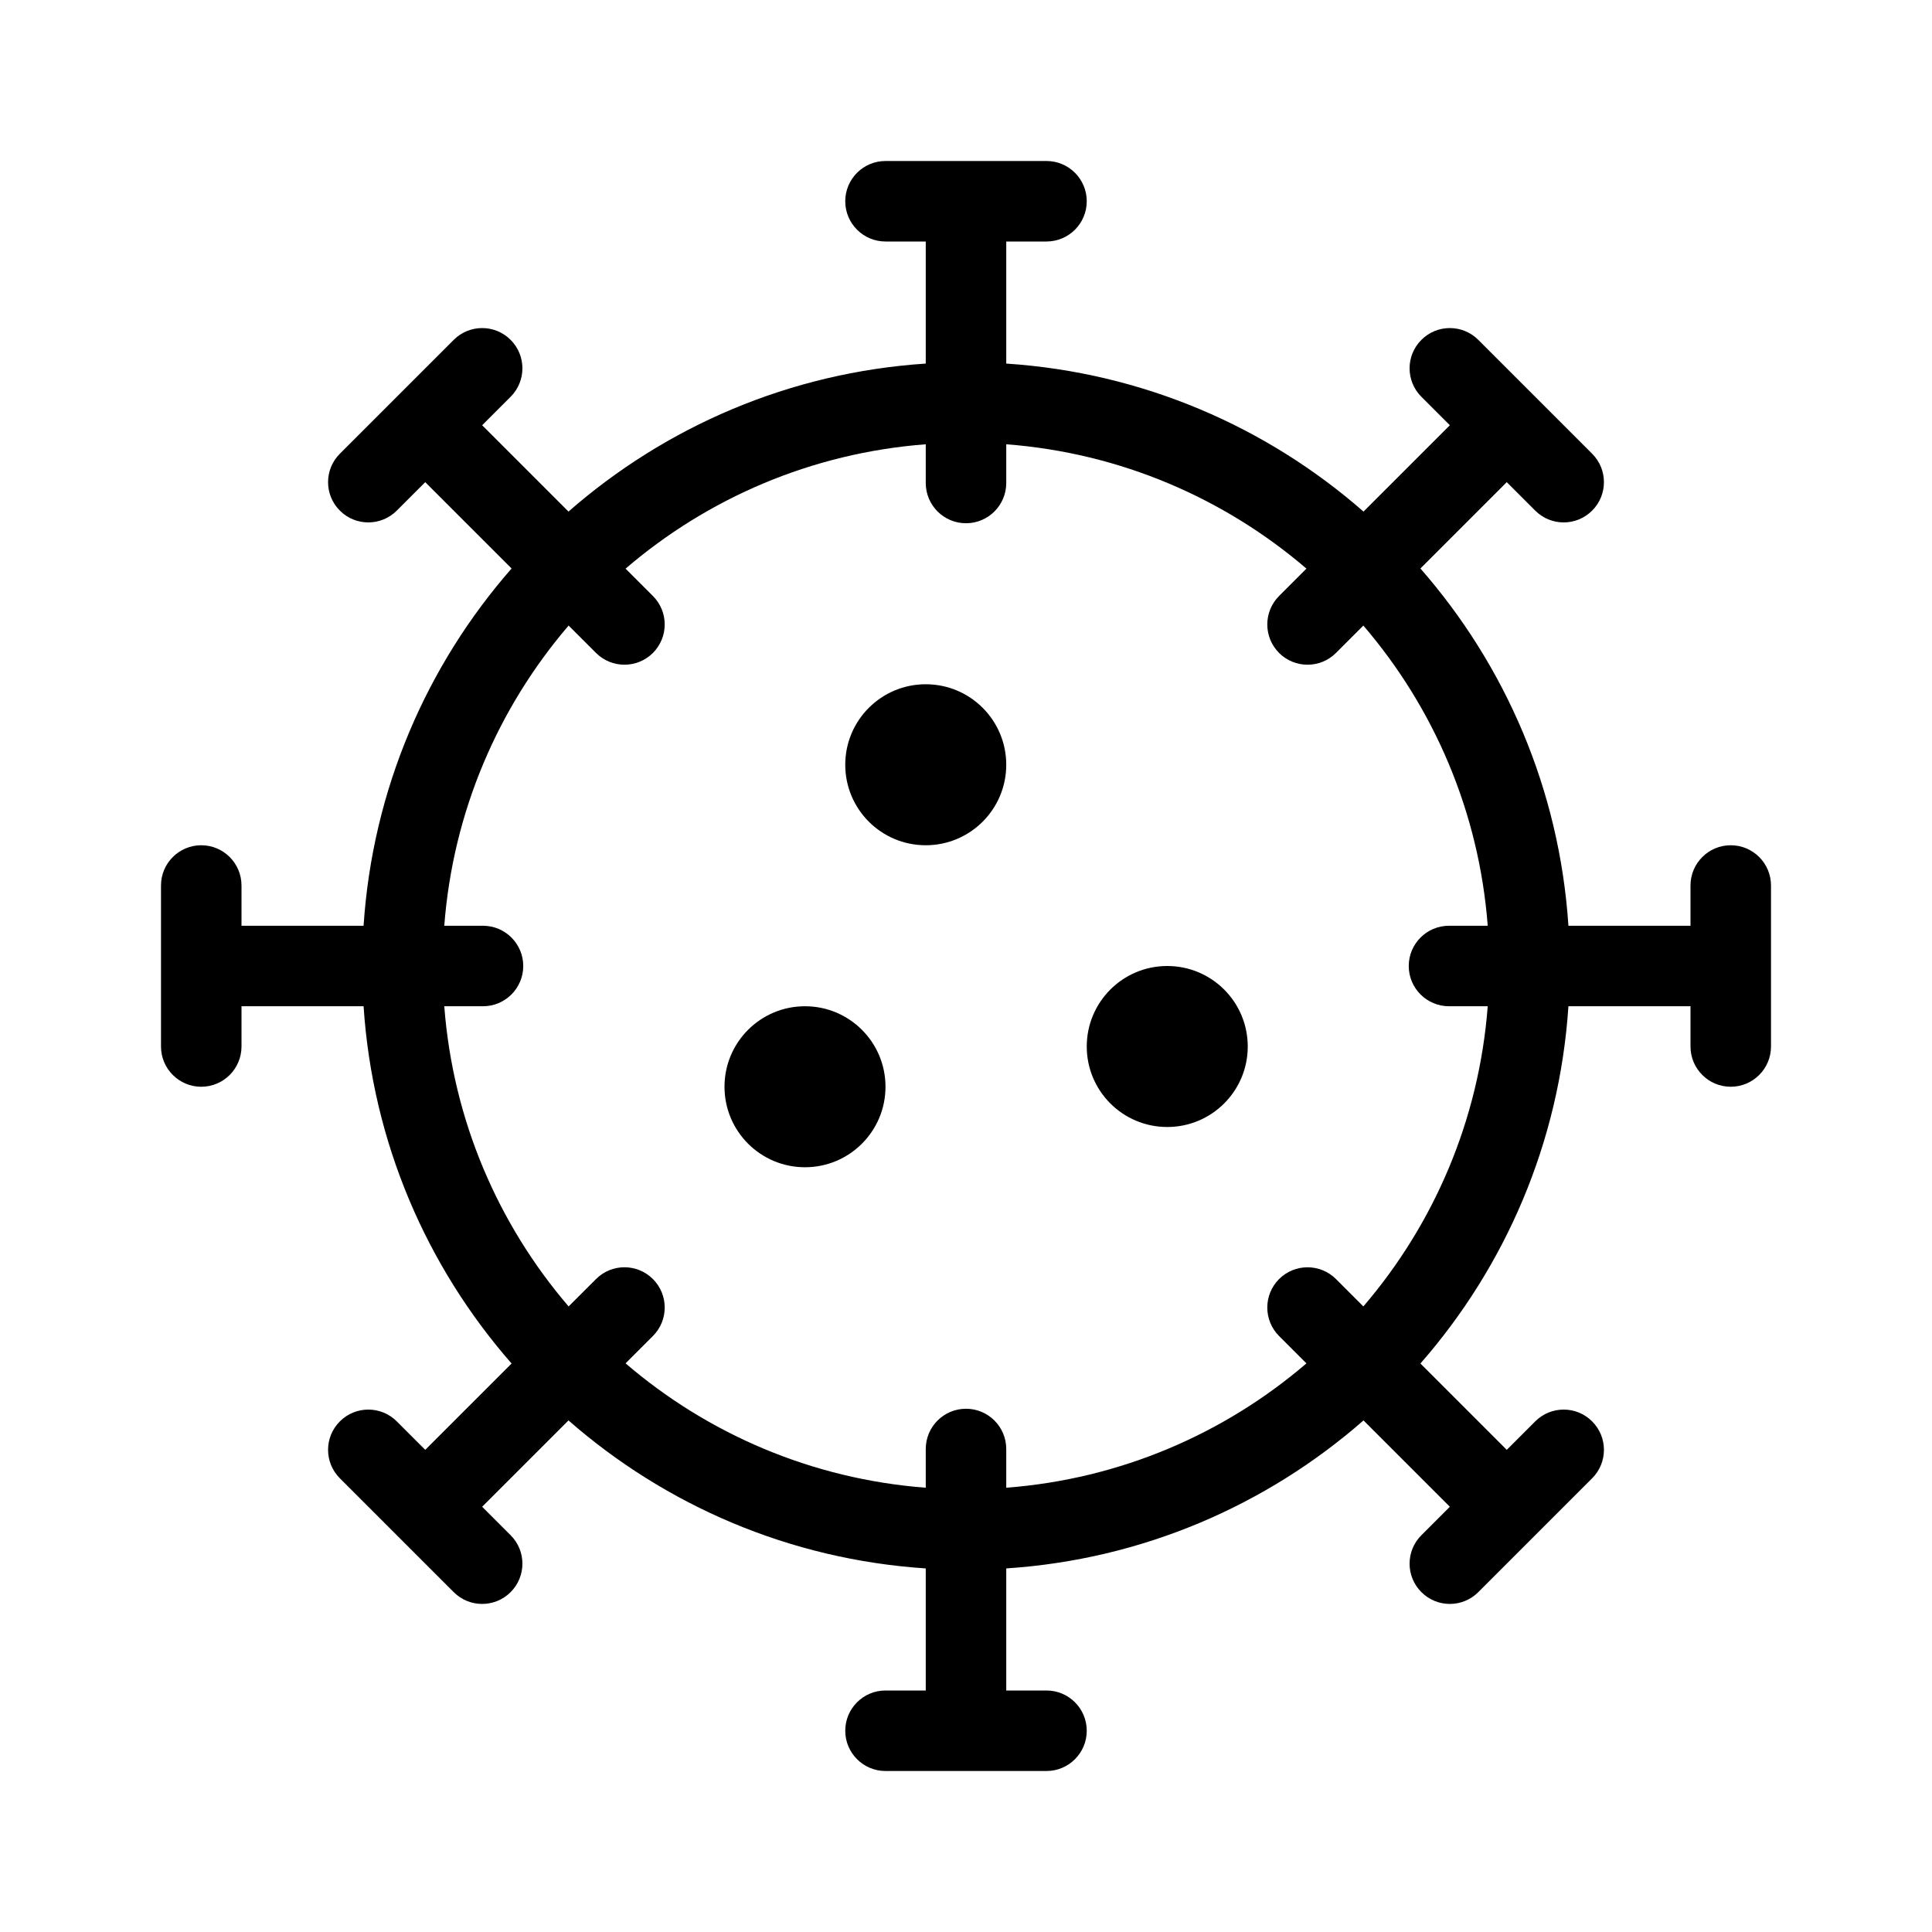
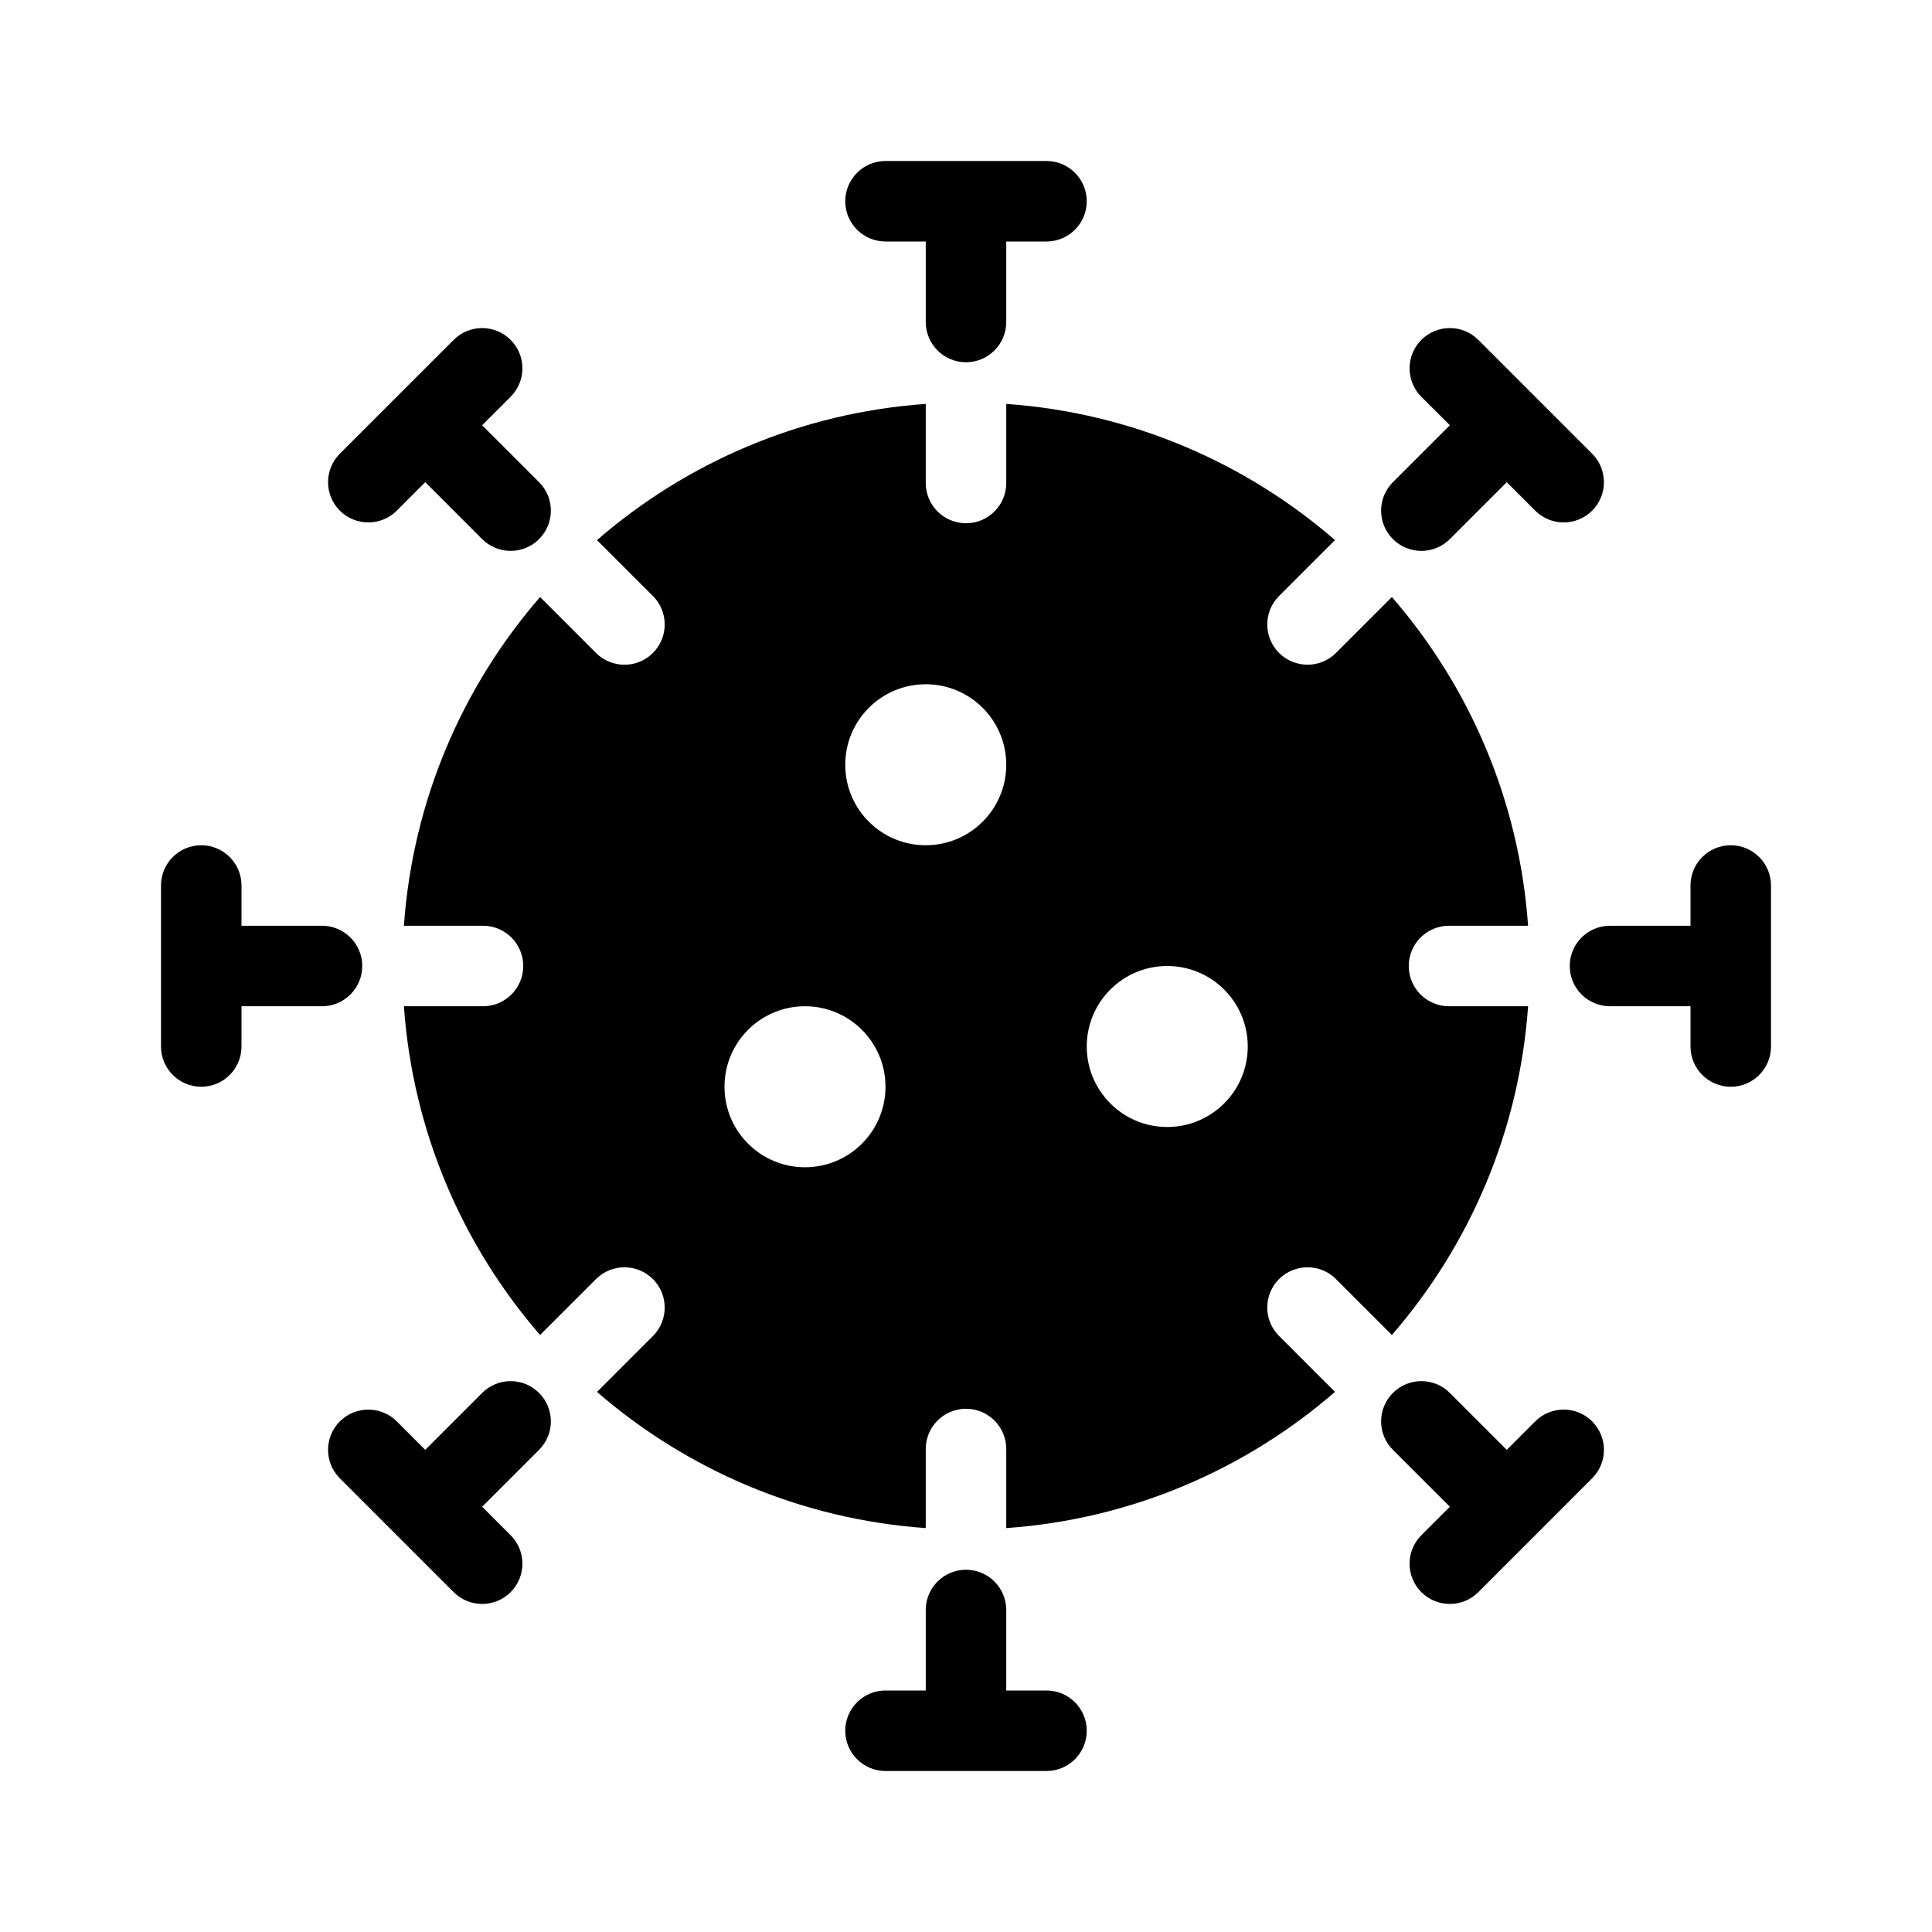
<svg xmlns="http://www.w3.org/2000/svg" width="48" height="48" viewBox="0 0 48 48" fill="none">
-   <path d="M20 25C21.105 25 22 25.895 22 27C22 28.105 21.105 29 20 29C18.895 29 18 28.105 18 27C18 25.895 18.895 25 20 25Z" fill="currentColor" />
-   <path d="M25 19C25 17.895 24.105 17 23 17C21.895 17 21 17.895 21 19C21 20.105 21.895 21 23 21C24.105 21 25 20.105 25 19Z" fill="currentColor" />
-   <path d="M29 24C30.105 24 31 24.895 31 26C31 27.105 30.105 28 29 28C27.895 28 27 27.105 27 26C27 24.895 27.895 24 29 24Z" fill="currentColor" />
-   <path fill-rule="evenodd" clip-rule="evenodd" d="M21 5C21 4.448 21.448 4 22 4H26C26.552 4 27 4.448 27 5C27 5.552 26.552 6 26 6H25V9.033C28.39 9.256 31.472 10.605 33.876 12.71L36.021 10.565L35.314 9.858C34.923 9.467 34.923 8.834 35.314 8.444C35.704 8.053 36.337 8.053 36.728 8.444L39.556 11.272C39.947 11.662 39.947 12.296 39.556 12.686C39.166 13.077 38.533 13.077 38.142 12.686L37.435 11.979L35.29 14.124C37.395 16.528 38.744 19.61 38.967 23H42V22C42 21.448 42.448 21 43 21C43.552 21 44 21.448 44 22V26C44 26.552 43.552 27 43 27C42.448 27 42 26.552 42 26V25H38.967C38.744 28.39 37.395 31.472 35.29 33.876L37.435 36.021L38.142 35.314C38.533 34.923 39.166 34.923 39.556 35.314C39.947 35.704 39.947 36.337 39.556 36.728L36.728 39.556C36.337 39.947 35.704 39.947 35.314 39.556C34.923 39.166 34.923 38.533 35.314 38.142L36.021 37.435L33.876 35.29C31.472 37.395 28.39 38.744 25 38.967V42H26C26.552 42 27 42.448 27 43C27 43.552 26.552 44 26 44H22C21.448 44 21 43.552 21 43C21 42.448 21.448 42 22 42H23V38.967C19.61 38.744 16.528 37.395 14.124 35.29L11.979 37.435L12.686 38.142C13.077 38.532 13.077 39.166 12.686 39.556C12.296 39.947 11.662 39.947 11.272 39.556L8.444 36.728C8.053 36.337 8.053 35.704 8.444 35.314C8.834 34.923 9.467 34.923 9.858 35.314L10.565 36.021L12.71 33.876C10.605 31.472 9.256 28.39 9.033 25H6V26C6 26.552 5.552 27 5 27C4.448 27 4 26.552 4 26V22C4 21.448 4.448 21 5 21C5.552 21 6 21.448 6 22V23H9.033C9.256 19.61 10.605 16.528 12.71 14.124L10.565 11.979L9.858 12.686C9.467 13.077 8.834 13.077 8.444 12.686C8.053 12.296 8.053 11.663 8.444 11.272L11.272 8.444C11.663 8.053 12.296 8.053 12.686 8.444C13.077 8.834 13.077 9.467 12.686 9.858L11.979 10.565L14.124 12.71C16.528 10.605 19.61 9.256 23 9.033V6H22C21.448 6 21 5.552 21 5ZM33.872 15.542C35.619 17.578 36.746 20.162 36.962 23H36C35.448 23 35 23.448 35 24C35 24.552 35.448 25 36 25H36.962C36.746 27.838 35.619 30.422 33.872 32.458L33.192 31.778C32.802 31.388 32.169 31.388 31.778 31.778C31.388 32.169 31.388 32.802 31.778 33.193L32.458 33.873C30.422 35.619 27.838 36.746 25 36.962V36C25 35.448 24.552 35 24 35C23.448 35 23 35.448 23 36V36.962C20.162 36.746 17.578 35.619 15.542 33.872L16.222 33.192C16.612 32.802 16.612 32.169 16.222 31.778C15.831 31.387 15.198 31.387 14.808 31.778L14.127 32.458C12.381 30.422 11.254 27.838 11.038 25H12C12.552 25 13 24.552 13 24C13 23.448 12.552 23 12 23H11.038C11.254 20.162 12.381 17.579 14.127 15.542L14.808 16.222C15.198 16.612 15.831 16.612 16.222 16.222C16.612 15.831 16.612 15.198 16.222 14.808L15.542 14.128C17.578 12.381 20.162 11.254 23 11.038V12C23 12.552 23.448 13 24 13C24.552 13 25 12.552 25 12V11.038C27.838 11.254 30.421 12.381 32.458 14.127L31.778 14.807C31.388 15.198 31.388 15.831 31.778 16.222C32.169 16.612 32.802 16.612 33.192 16.222L33.872 15.542Z" fill="currentColor" />
+   <path fill-rule="evenodd" clip-rule="evenodd" d="M14.832 13.419C17.053 11.493 19.886 10.255 23 10.035V12C23 12.552 23.448 13 24 13C24.552 13 25 12.552 25 12V10.035C28.114 10.255 30.946 11.493 33.167 13.418L31.778 14.807C31.387 15.198 31.387 15.831 31.778 16.222C32.169 16.612 32.802 16.612 33.192 16.222L34.581 14.833C36.507 17.053 37.745 19.886 37.965 23H36C35.447 23 35 23.448 35 24C35 24.552 35.447 25 36 25H37.965C37.745 28.114 36.507 30.947 34.581 33.167L33.192 31.778C32.802 31.388 32.169 31.388 31.778 31.778C31.387 32.169 31.387 32.802 31.778 33.192L33.167 34.581C30.947 36.507 28.114 37.745 25 37.965V36C25 35.448 24.552 35 24 35C23.448 35 23 35.448 23 36V37.965C19.886 37.745 17.053 36.507 14.833 34.582L16.222 33.193C16.612 32.802 16.612 32.169 16.222 31.779C15.831 31.388 15.198 31.388 14.807 31.779L13.418 33.167C11.493 30.947 10.255 28.114 10.035 25H12C12.552 25 13 24.552 13 24C13 23.448 12.552 23 12 23H10.035C10.255 19.886 11.493 17.053 13.418 14.833L14.807 16.222C15.198 16.613 15.831 16.613 16.222 16.222C16.612 15.832 16.612 15.198 16.222 14.808L14.832 13.419ZM20 25C21.104 25 22 25.895 22 27C22 28.105 21.104 29 20 29C18.895 29 18 28.105 18 27C18 25.895 18.895 25 20 25ZM25 19C25 17.895 24.104 17 23 17C21.895 17 21 17.895 21 19C21 20.105 21.895 21 23 21C24.104 21 25 20.105 25 19ZM29 24C30.104 24 31 24.895 31 26C31 27.105 30.104 28 29 28C27.895 28 27 27.105 27 26C27 24.895 27.895 24 29 24Z" fill="currentColor" />
+   <path fill-rule="evenodd" clip-rule="evenodd" d="M21 5C21 4.448 21.448 4 22 4H26C26.552 4 27 4.448 27 5C27 5.552 26.552 6 26 6H25V8C25 8.552 24.552 9 24 9C23.448 9 23 8.552 23 8V6H22C21.448 6 21 5.552 21 5Z" fill="currentColor" />
+   <path fill-rule="evenodd" clip-rule="evenodd" d="M24 39C24.552 39 25 39.448 25 40V42H26C26.552 42 27 42.448 27 43C27 43.552 26.552 44 26 44H22C21.448 44 21 43.552 21 43C21 42.448 21.448 42 22 42H23V40C23 39.448 23.448 39 24 39Z" fill="currentColor" />
+   <path fill-rule="evenodd" clip-rule="evenodd" d="M12.686 39.557C12.296 39.947 11.662 39.947 11.272 39.557L8.443 36.728C8.053 36.338 8.053 35.705 8.443 35.314C8.834 34.924 9.467 34.924 9.858 35.314L10.565 36.021L11.979 34.607C12.37 34.216 13.003 34.216 13.393 34.607C13.784 34.998 13.784 35.631 13.393 36.021L11.979 37.435L12.686 38.142C13.077 38.533 13.077 39.166 12.686 39.557Z" fill="currentColor" />
+   <path fill-rule="evenodd" clip-rule="evenodd" d="M34.606 13.394C34.216 13.003 34.216 12.37 34.606 11.98L36.021 10.565L35.313 9.858C34.923 9.468 34.923 8.835 35.313 8.444C35.704 8.053 36.337 8.053 36.728 8.444L39.556 11.272C39.947 11.663 39.947 12.296 39.556 12.687C39.166 13.077 38.532 13.077 38.142 12.687L37.435 11.98L36.021 13.394C35.63 13.784 34.997 13.784 34.606 13.394Z" fill="currentColor" />
+   <path fill-rule="evenodd" clip-rule="evenodd" d="M5 27C4.447 27 4 26.552 4 26V22C4 21.448 4.447 21 5 21C5.552 21 6 21.448 6 22V23H8C8.552 23 9 23.448 9 24C9 24.552 8.552 25 8 25H6V26C6 26.552 5.552 27 5 27Z" fill="currentColor" />
+   <path fill-rule="evenodd" clip-rule="evenodd" d="M39 24C39 23.448 39.447 23 40 23H42V22C42 21.448 42.447 21 43 21C43.552 21 44 21.448 44 22V26C44 26.552 43.552 27 43 27C42.447 27 42 26.552 42 26V25H40C39.447 25 39 24.552 39 24Z" fill="currentColor" />
+   <path fill-rule="evenodd" clip-rule="evenodd" d="M8.443 12.687C8.053 12.296 8.053 11.663 8.443 11.272L11.272 8.444C11.662 8.053 12.296 8.053 12.686 8.444C13.077 8.834 13.077 9.468 12.686 9.858L11.979 10.565L13.393 11.979C13.784 12.37 13.784 13.003 13.393 13.394C13.003 13.784 12.37 13.784 11.979 13.394L10.565 11.979L9.858 12.687C9.467 13.077 8.834 13.077 8.443 12.687Z" fill="currentColor" />
+   <path fill-rule="evenodd" clip-rule="evenodd" d="M34.606 34.607C34.997 34.216 35.63 34.216 36.021 34.607L37.435 36.021L38.142 35.314C38.532 34.923 39.166 34.923 39.556 35.314C39.947 35.705 39.947 36.338 39.556 36.728L36.728 39.557C36.337 39.947 35.704 39.947 35.313 39.557C34.923 39.166 34.923 38.533 35.313 38.142L36.021 37.435L34.606 36.021C34.216 35.631 34.216 34.997 34.606 34.607Z" fill="currentColor" />
</svg>
